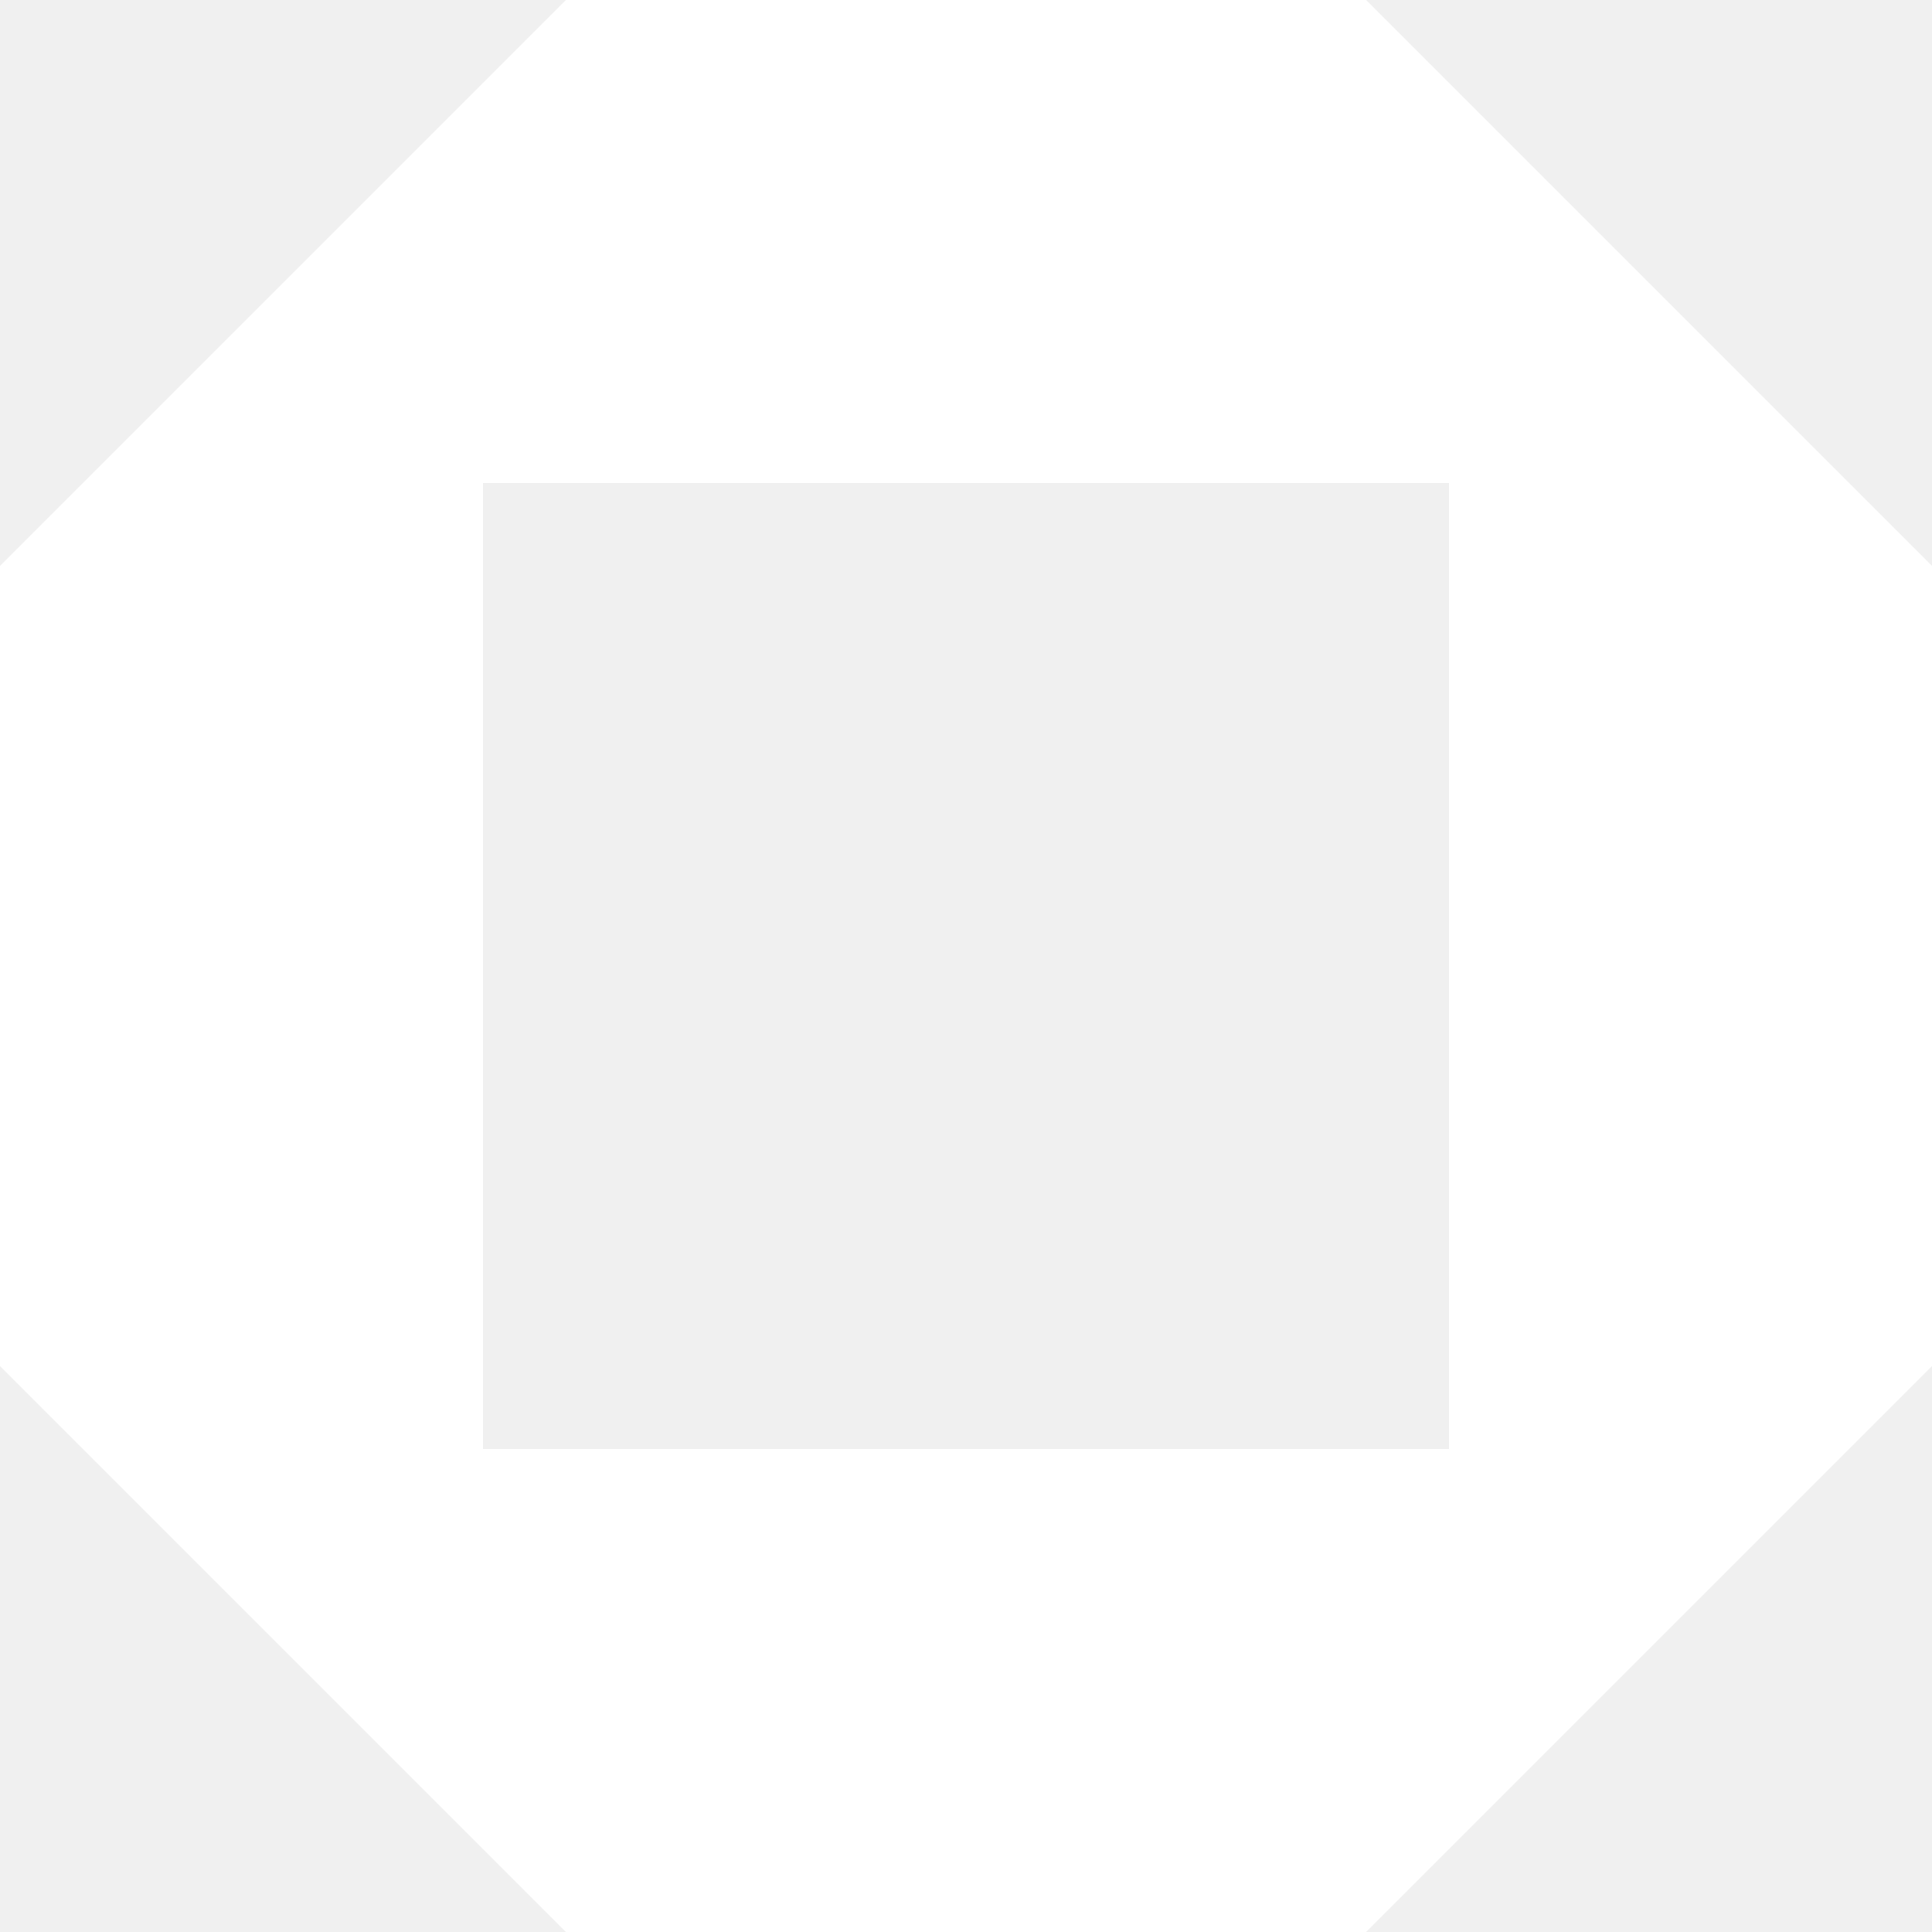
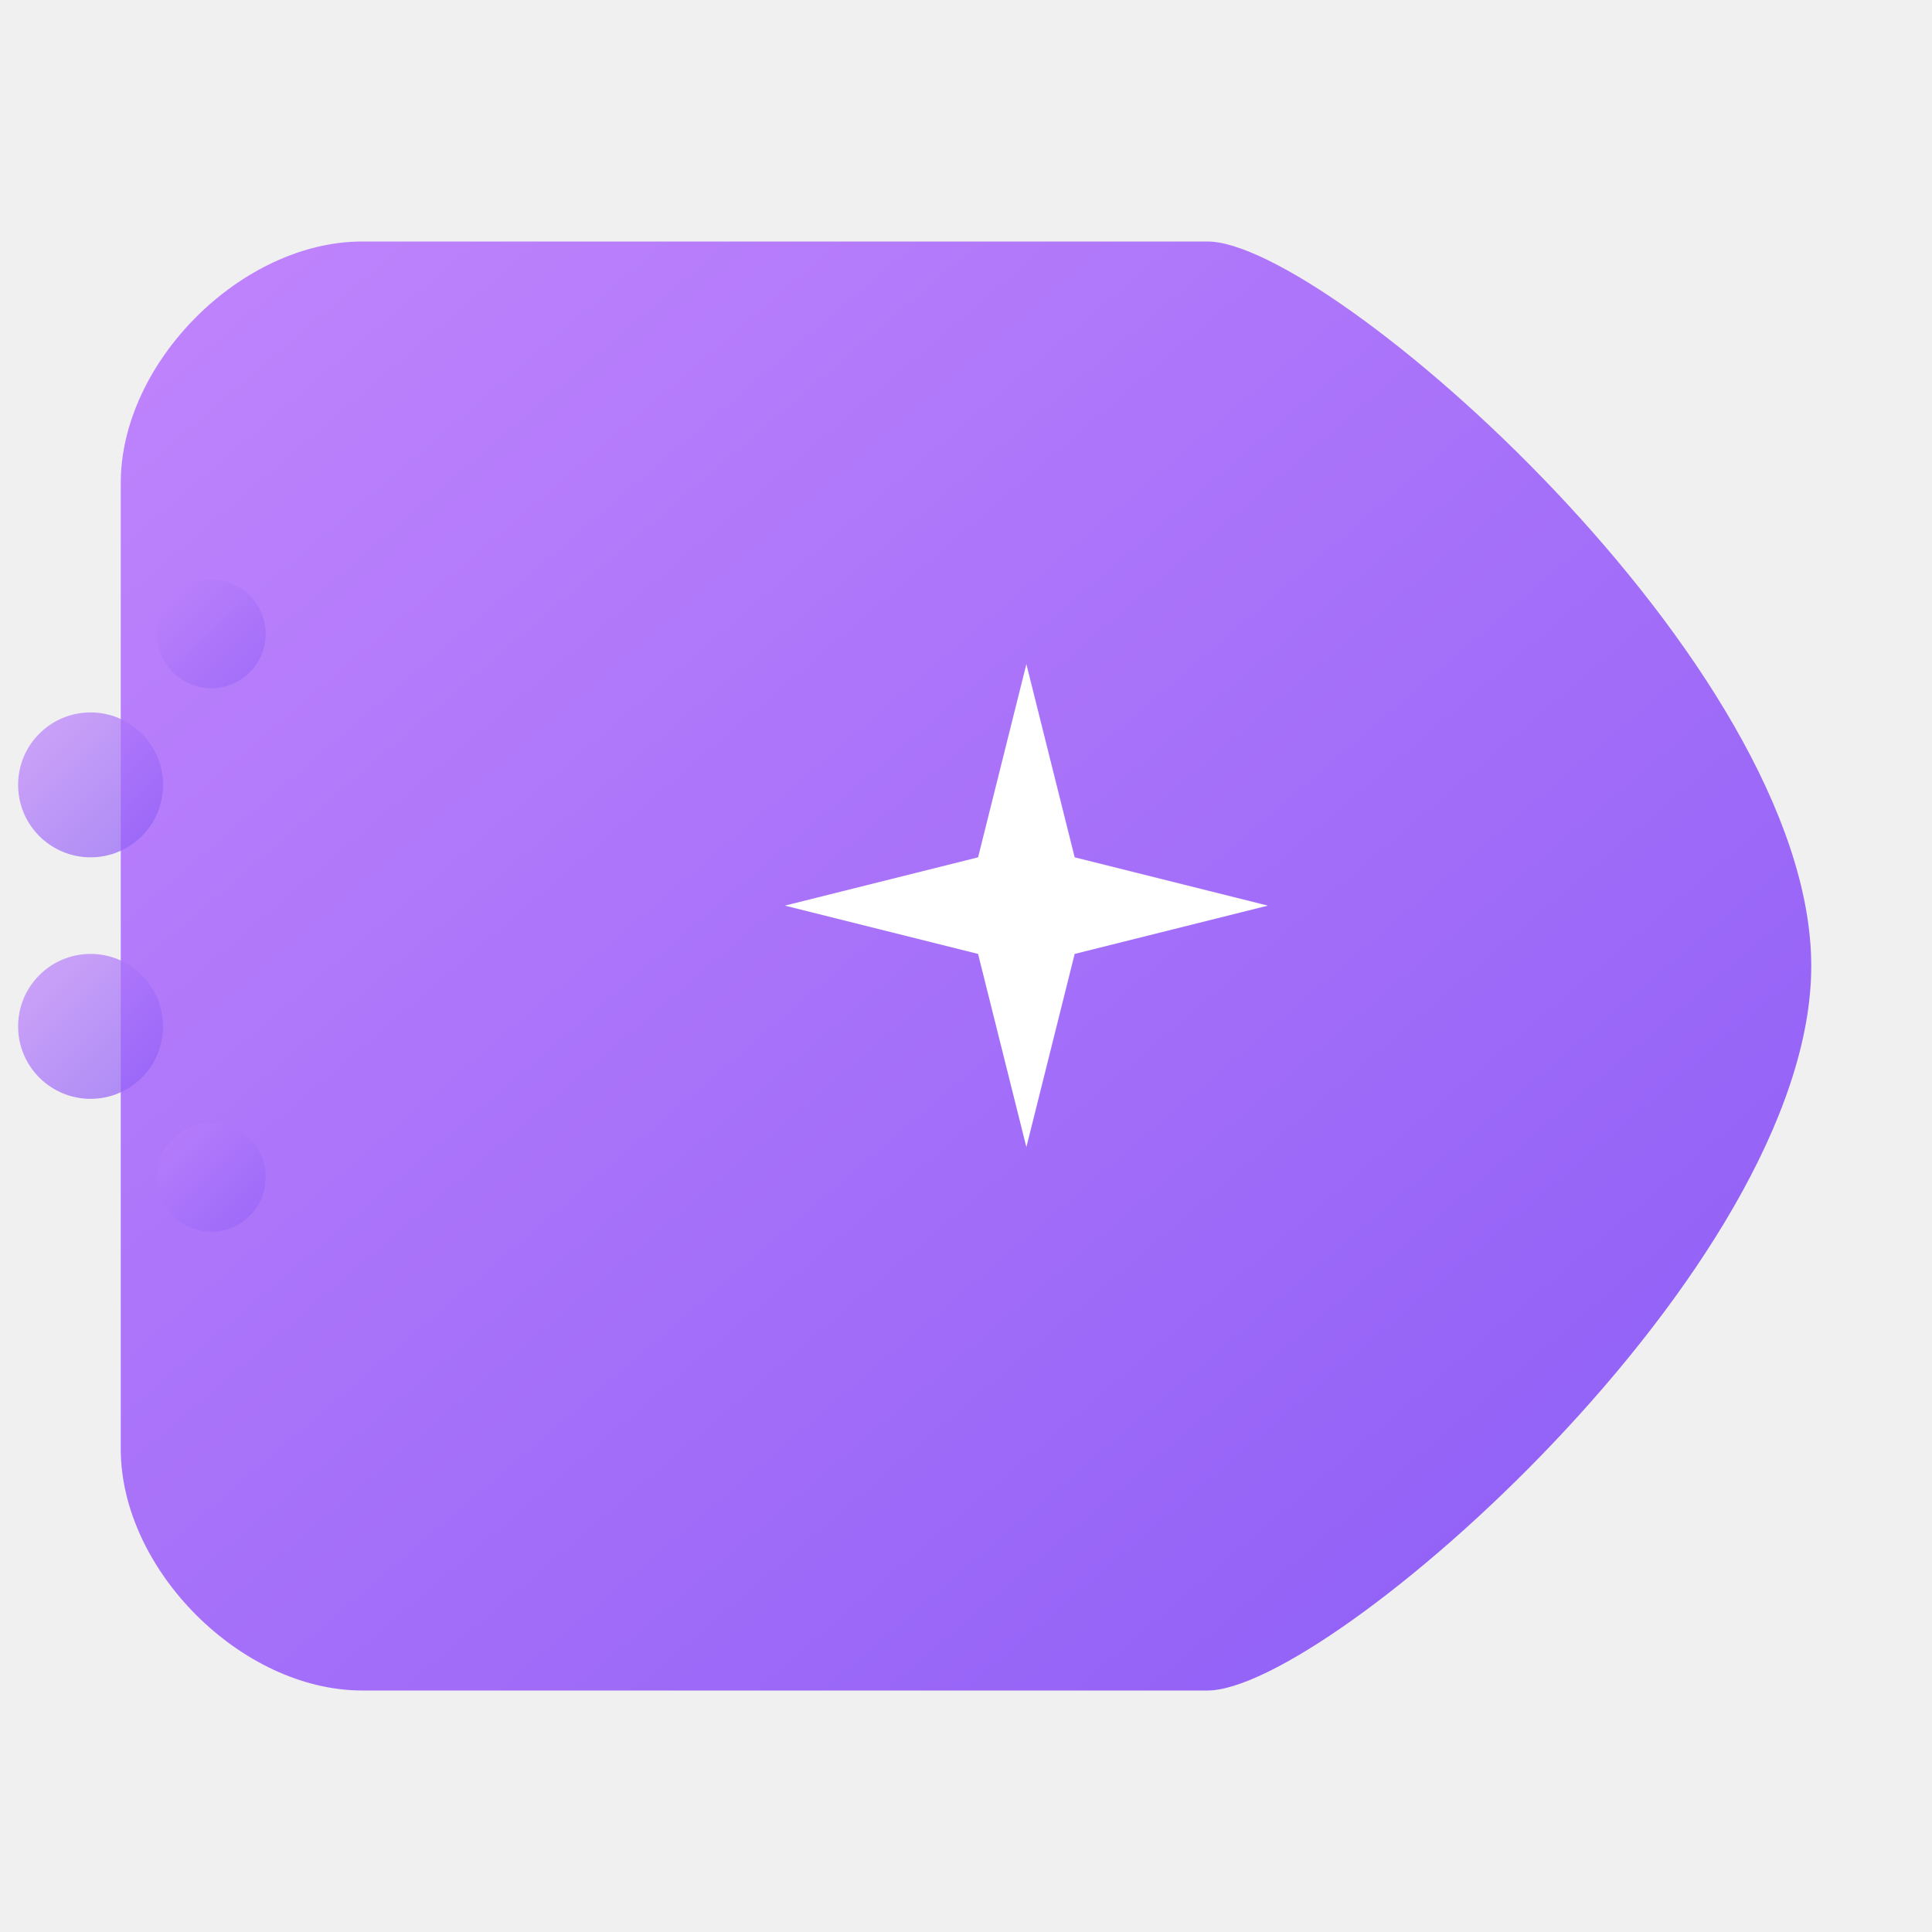
<svg xmlns="http://www.w3.org/2000/svg" width="32" height="32" viewBox="0 0 32 32" fill="none">
-   <g clip-path="url(#clip0_10_2)">
-     <path d="M32 9.373V22.627L22.627 32H9.373L0 22.627V9.373L9.373 0H22.627L32 9.373ZM8 8V24H24V8H8Z" fill="white" />
-   </g>
  <defs>
-     <clipPath id="clip0_10_2">
-       <rect width="32" height="32" fill="white" />
-     </clipPath>
+     <linearGradient id="dreamyGrad" x1="0" y1="0" x2="1" y2="1">
+       <stop offset="0%" stop-color="#C084FC" />
+       <stop offset="100%" stop-color="#8B5CF6" />
+     </linearGradient>
  </defs>
+   <path d="M6 4 C4 4 2 6 2 8 L2 24 C2 26 4 28 6 28 L20 28 C22 28 30 21 30 16 C30 11 22 4 20 4 Z" fill="url(#dreamyGrad)" />
+   <circle cx="1.5" cy="13" r="1.2" fill="url(#dreamyGrad)" opacity="0.7" />
+   <circle cx="1.5" cy="17" r="1.2" fill="url(#dreamyGrad)" opacity="0.7" />
+   <circle cx="3.5" cy="10.5" r="0.9" fill="url(#dreamyGrad)" opacity="0.5" />
+   <circle cx="3.5" cy="19.5" r="0.9" fill="url(#dreamyGrad)" opacity="0.5" />
+   <path d="M17 11 L17.8 14.2 L21 15 L17.8 15.8 L17 19 L16.2 15.8 L13 15 L16.2 14.2 Z" fill="white" />
</svg>
